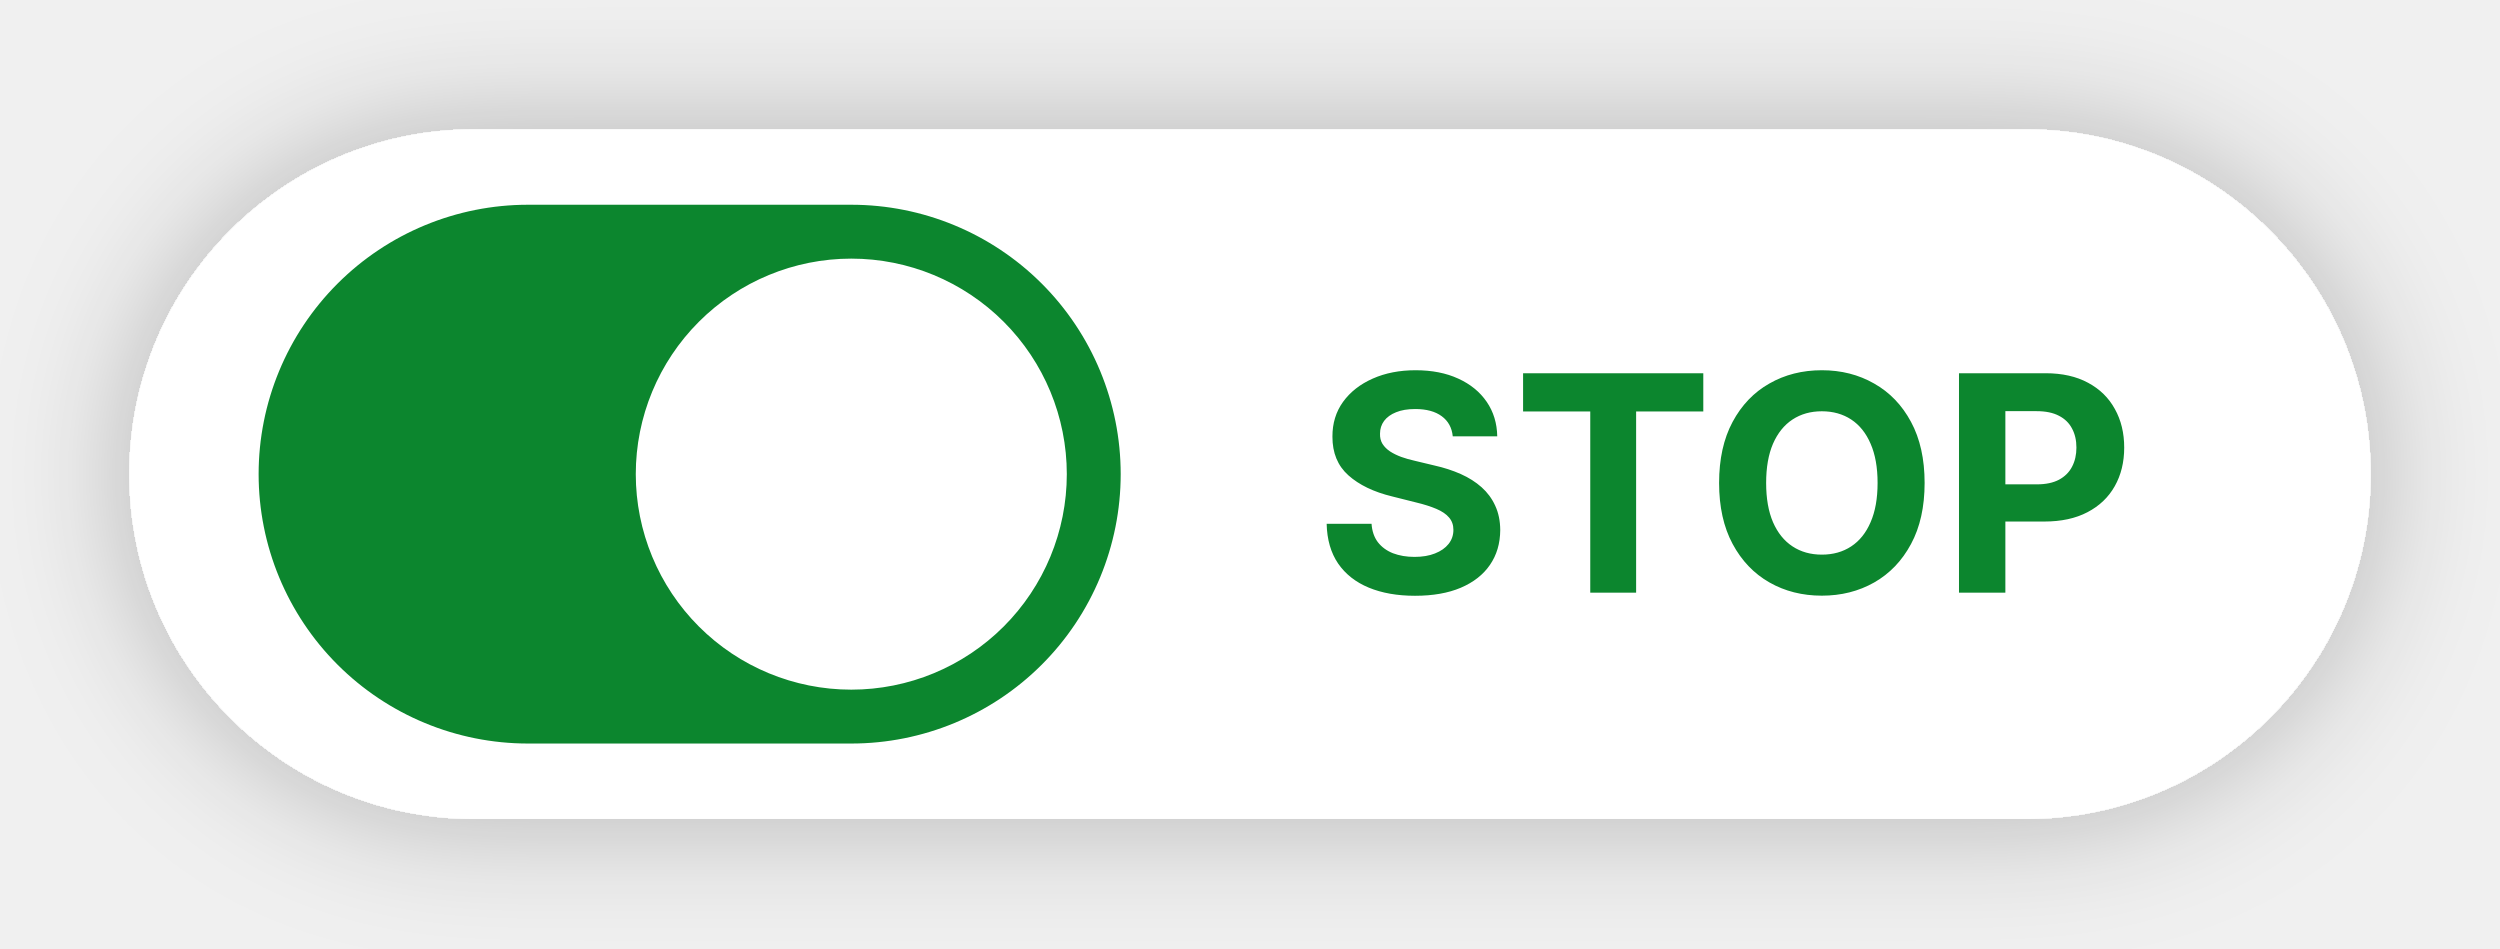
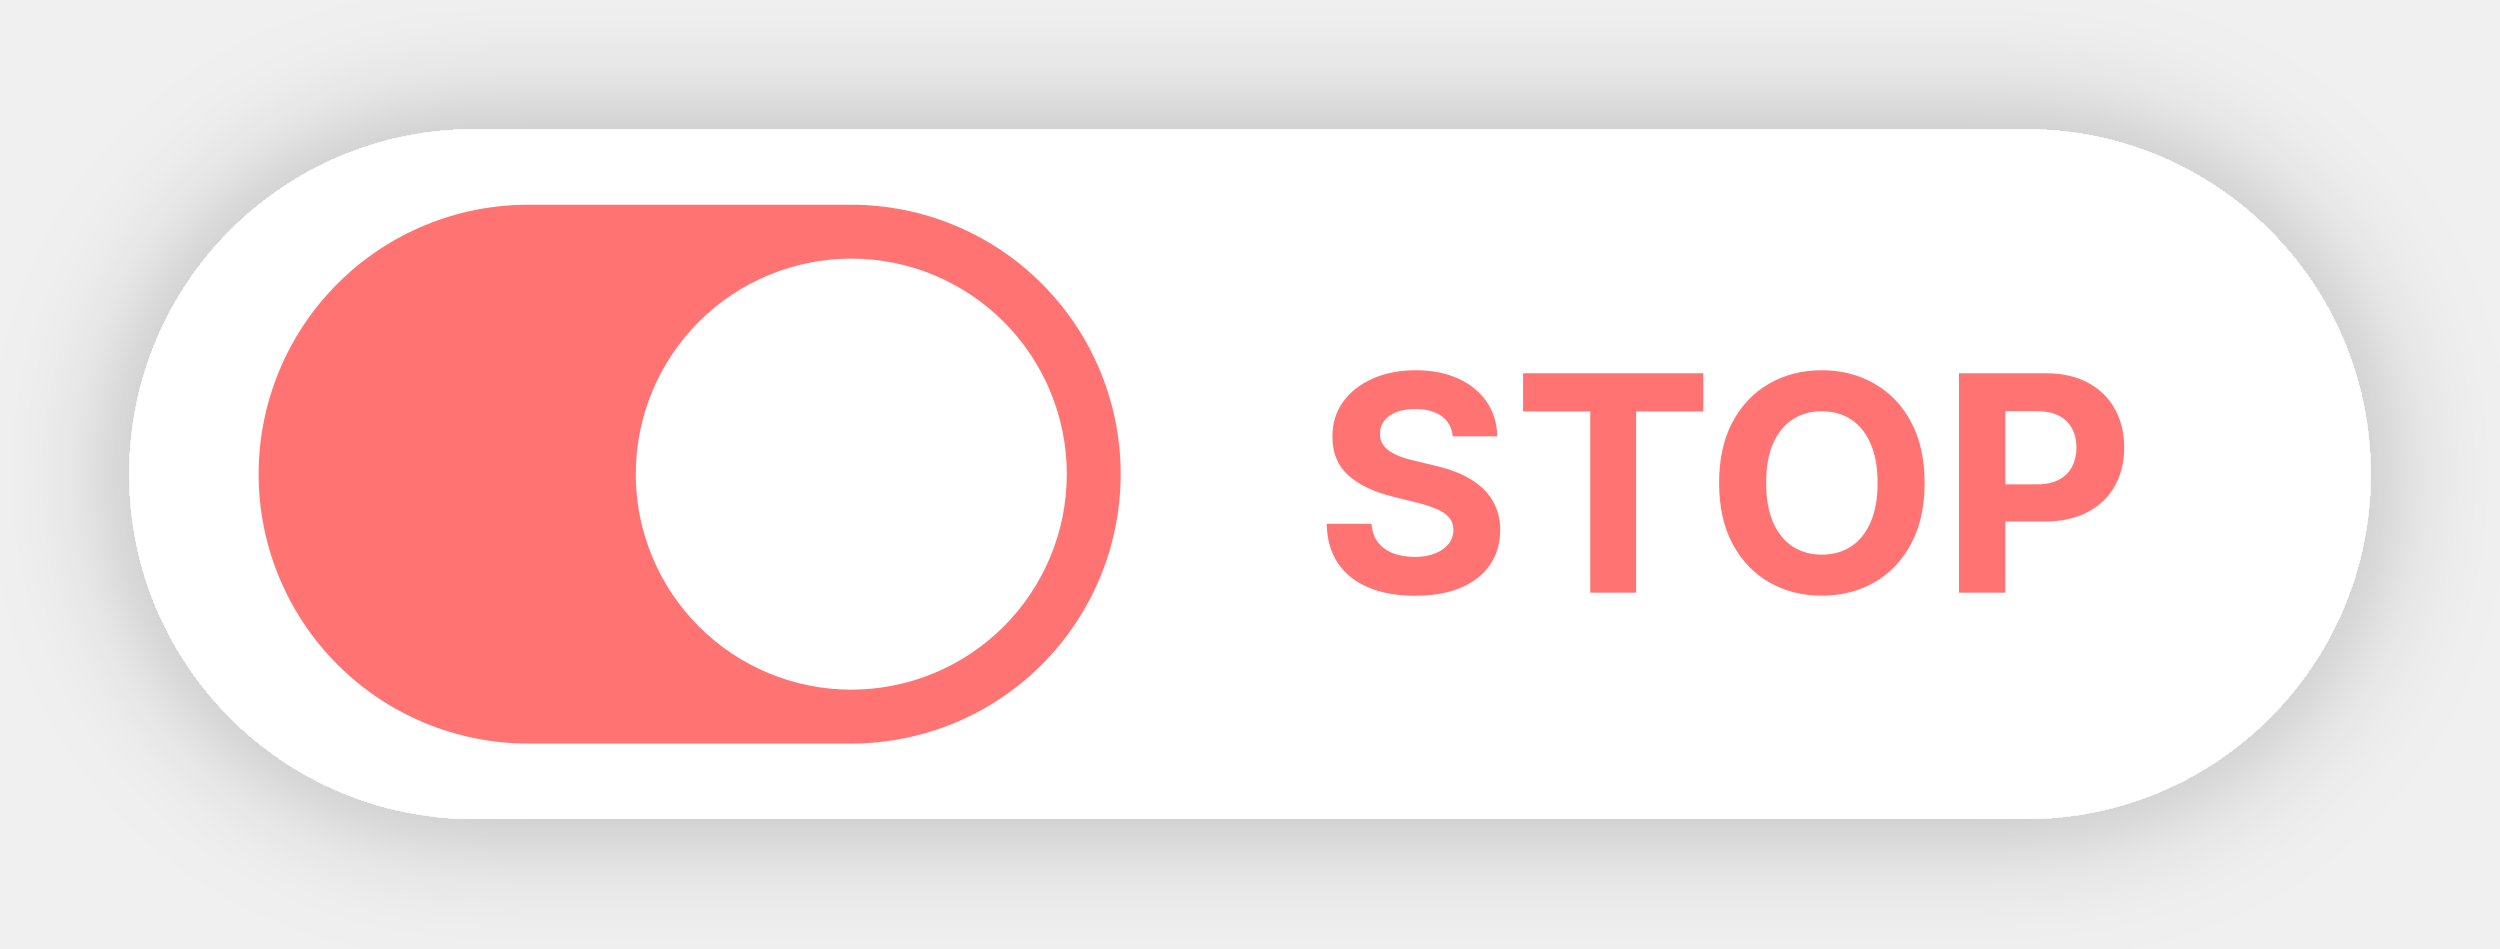
<svg xmlns="http://www.w3.org/2000/svg" width="116" height="44" viewBox="0 0 116 44" fill="none">
  <g filter="url(#filter0_d_668_1688)">
    <rect x="6" y="6" width="104" height="32" rx="16" fill="white" />
-     <path d="M24.5 9.5C21.185 9.5 18.005 10.817 15.661 13.161C13.317 15.505 12 18.685 12 22C12 25.315 13.317 28.495 15.661 30.839C18.005 33.183 21.185 34.5 24.5 34.5H39.5C42.815 34.5 45.995 33.183 48.339 30.839C50.683 28.495 52 25.315 52 22C52 18.685 50.683 15.505 48.339 13.161C45.995 10.817 42.815 9.5 39.5 9.5H24.5ZM39.5 32C36.848 32 34.304 30.946 32.429 29.071C30.554 27.196 29.5 24.652 29.5 22C29.5 19.348 30.554 16.804 32.429 14.929C34.304 13.054 36.848 12 39.5 12C42.152 12 44.696 13.054 46.571 14.929C48.446 16.804 49.5 19.348 49.5 22C49.5 24.652 48.446 27.196 46.571 29.071C44.696 30.946 42.152 32 39.5 32Z" fill="#0C862E" />
-     <path d="M67.408 20.246C67.369 19.845 67.198 19.534 66.896 19.312C66.595 19.09 66.185 18.979 65.668 18.979C65.317 18.979 65.02 19.028 64.778 19.128C64.537 19.224 64.351 19.358 64.222 19.53C64.096 19.703 64.033 19.898 64.033 20.117C64.026 20.299 64.064 20.459 64.147 20.595C64.233 20.73 64.351 20.848 64.5 20.947C64.649 21.044 64.822 21.128 65.017 21.201C65.213 21.271 65.421 21.33 65.644 21.38L66.558 21.599C67.002 21.698 67.41 21.831 67.781 21.996C68.153 22.162 68.474 22.366 68.746 22.608C69.017 22.85 69.228 23.135 69.377 23.463C69.53 23.791 69.608 24.167 69.611 24.592C69.608 25.215 69.448 25.755 69.133 26.212C68.822 26.666 68.371 27.019 67.781 27.271C67.195 27.52 66.487 27.644 65.658 27.644C64.836 27.644 64.121 27.518 63.511 27.266C62.904 27.014 62.43 26.642 62.089 26.148C61.751 25.651 61.573 25.036 61.557 24.303H63.64C63.663 24.645 63.761 24.93 63.933 25.158C64.109 25.384 64.343 25.555 64.634 25.671C64.929 25.783 65.262 25.84 65.633 25.84C65.998 25.84 66.315 25.787 66.583 25.68C66.855 25.574 67.065 25.427 67.215 25.238C67.364 25.049 67.438 24.832 67.438 24.587C67.438 24.358 67.37 24.166 67.234 24.01C67.102 23.854 66.906 23.722 66.648 23.612C66.392 23.503 66.079 23.403 65.708 23.314L64.599 23.035C63.741 22.827 63.063 22.5 62.566 22.056C62.069 21.612 61.822 21.014 61.825 20.261C61.822 19.645 61.986 19.106 62.318 18.646C62.652 18.185 63.111 17.825 63.695 17.567C64.278 17.308 64.941 17.179 65.683 17.179C66.439 17.179 67.099 17.308 67.662 17.567C68.229 17.825 68.669 18.185 68.984 18.646C69.299 19.106 69.462 19.64 69.472 20.246H67.408ZM70.671 19.093V17.318H79.033V19.093H75.916V27.5H73.788V19.093H70.671ZM89.302 22.409C89.302 23.519 89.092 24.464 88.671 25.243C88.253 26.022 87.683 26.617 86.96 27.028C86.241 27.435 85.433 27.639 84.534 27.639C83.629 27.639 82.817 27.434 82.098 27.023C81.379 26.612 80.811 26.017 80.393 25.238C79.975 24.459 79.766 23.516 79.766 22.409C79.766 21.299 79.975 20.354 80.393 19.575C80.811 18.796 81.379 18.203 82.098 17.796C82.817 17.384 83.629 17.179 84.534 17.179C85.433 17.179 86.241 17.384 86.96 17.796C87.683 18.203 88.253 18.796 88.671 19.575C89.092 20.354 89.302 21.299 89.302 22.409ZM87.12 22.409C87.12 21.69 87.012 21.083 86.796 20.59C86.584 20.096 86.284 19.721 85.897 19.466C85.509 19.211 85.055 19.083 84.534 19.083C84.014 19.083 83.56 19.211 83.172 19.466C82.784 19.721 82.483 20.096 82.267 20.59C82.055 21.083 81.949 21.69 81.949 22.409C81.949 23.128 82.055 23.735 82.267 24.229C82.483 24.723 82.784 25.097 83.172 25.352C83.56 25.608 84.014 25.735 84.534 25.735C85.055 25.735 85.509 25.608 85.897 25.352C86.284 25.097 86.584 24.723 86.796 24.229C87.012 23.735 87.12 23.128 87.12 22.409ZM90.897 27.5V17.318H94.914C95.686 17.318 96.344 17.466 96.887 17.761C97.431 18.052 97.845 18.458 98.13 18.979C98.419 19.496 98.563 20.092 98.563 20.768C98.563 21.445 98.417 22.041 98.125 22.558C97.834 23.075 97.411 23.478 96.858 23.766C96.307 24.055 95.641 24.199 94.859 24.199H92.299V22.474H94.511C94.925 22.474 95.267 22.402 95.535 22.26C95.807 22.114 96.009 21.914 96.142 21.658C96.278 21.4 96.346 21.103 96.346 20.768C96.346 20.43 96.278 20.135 96.142 19.884C96.009 19.628 95.807 19.431 95.535 19.292C95.263 19.149 94.919 19.078 94.501 19.078H93.049V27.5H90.897Z" fill="#0C862E" />
+     <path d="M24.5 9.5C21.185 9.5 18.005 10.817 15.661 13.161C13.317 15.505 12 18.685 12 22C12 25.315 13.317 28.495 15.661 30.839C18.005 33.183 21.185 34.5 24.5 34.5H39.5C42.815 34.5 45.995 33.183 48.339 30.839C50.683 28.495 52 25.315 52 22C52 18.685 50.683 15.505 48.339 13.161C45.995 10.817 42.815 9.5 39.5 9.5H24.5ZM39.5 32C36.848 32 34.304 30.946 32.429 29.071C30.554 27.196 29.5 24.652 29.5 22C29.5 19.348 30.554 16.804 32.429 14.929C34.304 13.054 36.848 12 39.5 12C42.152 12 44.696 13.054 46.571 14.929C48.446 16.804 49.5 19.348 49.5 22C49.5 24.652 48.446 27.196 46.571 29.071C44.696 30.946 42.152 32 39.5 32Z" fill="#ff7373" />
+     <path d="M67.408 20.246C67.369 19.845 67.198 19.534 66.896 19.312C66.595 19.09 66.185 18.979 65.668 18.979C65.317 18.979 65.02 19.028 64.778 19.128C64.537 19.224 64.351 19.358 64.222 19.53C64.096 19.703 64.033 19.898 64.033 20.117C64.026 20.299 64.064 20.459 64.147 20.595C64.233 20.73 64.351 20.848 64.5 20.947C64.649 21.044 64.822 21.128 65.017 21.201C65.213 21.271 65.421 21.33 65.644 21.38L66.558 21.599C67.002 21.698 67.41 21.831 67.781 21.996C68.153 22.162 68.474 22.366 68.746 22.608C69.017 22.85 69.228 23.135 69.377 23.463C69.53 23.791 69.608 24.167 69.611 24.592C69.608 25.215 69.448 25.755 69.133 26.212C68.822 26.666 68.371 27.019 67.781 27.271C67.195 27.52 66.487 27.644 65.658 27.644C64.836 27.644 64.121 27.518 63.511 27.266C62.904 27.014 62.43 26.642 62.089 26.148C61.751 25.651 61.573 25.036 61.557 24.303H63.64C63.663 24.645 63.761 24.93 63.933 25.158C64.109 25.384 64.343 25.555 64.634 25.671C64.929 25.783 65.262 25.84 65.633 25.84C65.998 25.84 66.315 25.787 66.583 25.68C66.855 25.574 67.065 25.427 67.215 25.238C67.364 25.049 67.438 24.832 67.438 24.587C67.438 24.358 67.37 24.166 67.234 24.01C67.102 23.854 66.906 23.722 66.648 23.612C66.392 23.503 66.079 23.403 65.708 23.314L64.599 23.035C63.741 22.827 63.063 22.5 62.566 22.056C62.069 21.612 61.822 21.014 61.825 20.261C61.822 19.645 61.986 19.106 62.318 18.646C62.652 18.185 63.111 17.825 63.695 17.567C64.278 17.308 64.941 17.179 65.683 17.179C66.439 17.179 67.099 17.308 67.662 17.567C68.229 17.825 68.669 18.185 68.984 18.646C69.299 19.106 69.462 19.64 69.472 20.246H67.408ZM70.671 19.093V17.318H79.033V19.093H75.916V27.5H73.788V19.093H70.671ZM89.302 22.409C89.302 23.519 89.092 24.464 88.671 25.243C88.253 26.022 87.683 26.617 86.96 27.028C86.241 27.435 85.433 27.639 84.534 27.639C83.629 27.639 82.817 27.434 82.098 27.023C81.379 26.612 80.811 26.017 80.393 25.238C79.975 24.459 79.766 23.516 79.766 22.409C79.766 21.299 79.975 20.354 80.393 19.575C80.811 18.796 81.379 18.203 82.098 17.796C82.817 17.384 83.629 17.179 84.534 17.179C85.433 17.179 86.241 17.384 86.96 17.796C87.683 18.203 88.253 18.796 88.671 19.575C89.092 20.354 89.302 21.299 89.302 22.409ZM87.12 22.409C87.12 21.69 87.012 21.083 86.796 20.59C86.584 20.096 86.284 19.721 85.897 19.466C85.509 19.211 85.055 19.083 84.534 19.083C84.014 19.083 83.56 19.211 83.172 19.466C82.784 19.721 82.483 20.096 82.267 20.59C82.055 21.083 81.949 21.69 81.949 22.409C81.949 23.128 82.055 23.735 82.267 24.229C82.483 24.723 82.784 25.097 83.172 25.352C83.56 25.608 84.014 25.735 84.534 25.735C85.055 25.735 85.509 25.608 85.897 25.352C86.284 25.097 86.584 24.723 86.796 24.229C87.012 23.735 87.12 23.128 87.12 22.409ZM90.897 27.5V17.318H94.914C95.686 17.318 96.344 17.466 96.887 17.761C97.431 18.052 97.845 18.458 98.13 18.979C98.419 19.496 98.563 20.092 98.563 20.768C98.563 21.445 98.417 22.041 98.125 22.558C97.834 23.075 97.411 23.478 96.858 23.766C96.307 24.055 95.641 24.199 94.859 24.199H92.299V22.474H94.511C94.925 22.474 95.267 22.402 95.535 22.26C95.807 22.114 96.009 21.914 96.142 21.658C96.278 21.4 96.346 21.103 96.346 20.768C96.346 20.43 96.278 20.135 96.142 19.884C96.009 19.628 95.807 19.431 95.535 19.292C95.263 19.149 94.919 19.078 94.501 19.078H93.049V27.5H90.897Z" fill="#ff7373" />
  </g>
  <defs>
    <filter id="filter0_d_668_1688" x="0" y="0" width="116" height="44" filterUnits="userSpaceOnUse" color-interpolation-filters="sRGB">
      <feFlood flood-opacity="0" result="BackgroundImageFix" />
      <feColorMatrix in="SourceAlpha" type="matrix" values="0 0 0 0 0 0 0 0 0 0 0 0 0 0 0 0 0 0 127 0" result="hardAlpha" />
      <feOffset />
      <feGaussianBlur stdDeviation="3" />
      <feComposite in2="hardAlpha" operator="out" />
      <feColorMatrix type="matrix" values="0 0 0 0 0 0 0 0 0 0 0 0 0 0 0 0 0 0 0.25 0" />
      <feBlend mode="normal" in2="BackgroundImageFix" result="effect1_dropShadow_668_1688" />
      <feBlend mode="normal" in="SourceGraphic" in2="effect1_dropShadow_668_1688" result="shape" />
    </filter>
  </defs>
</svg>
